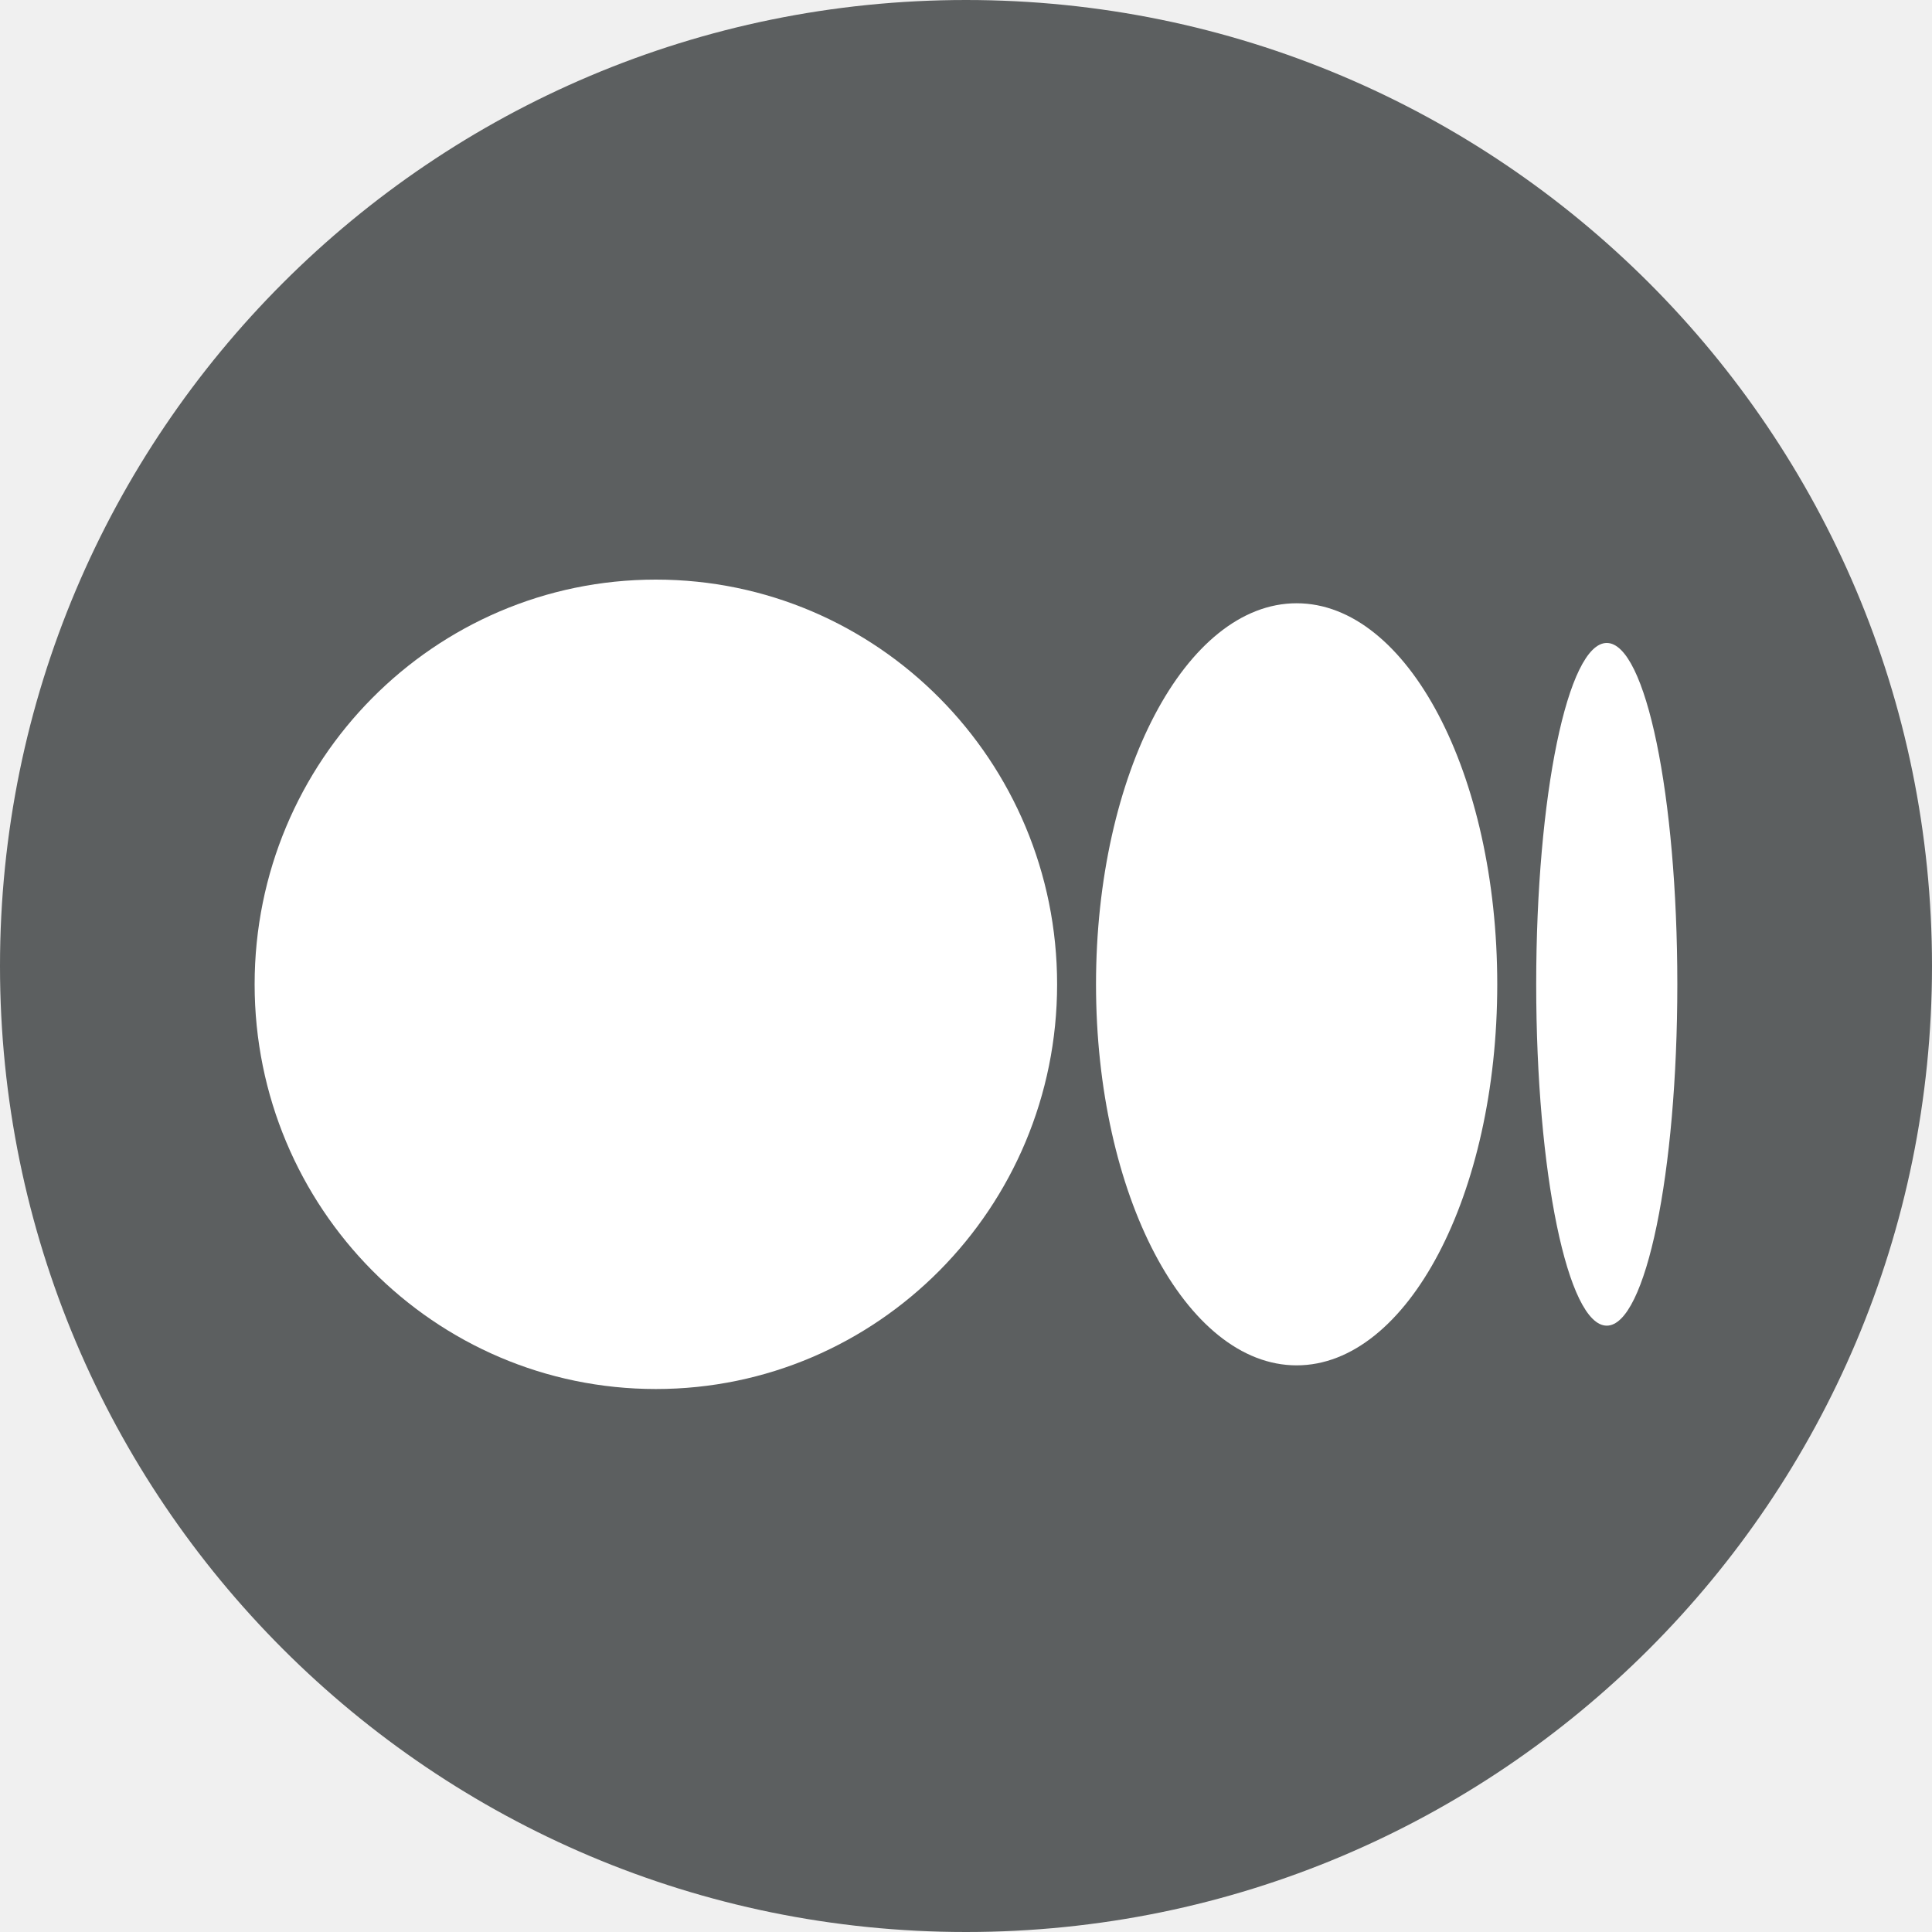
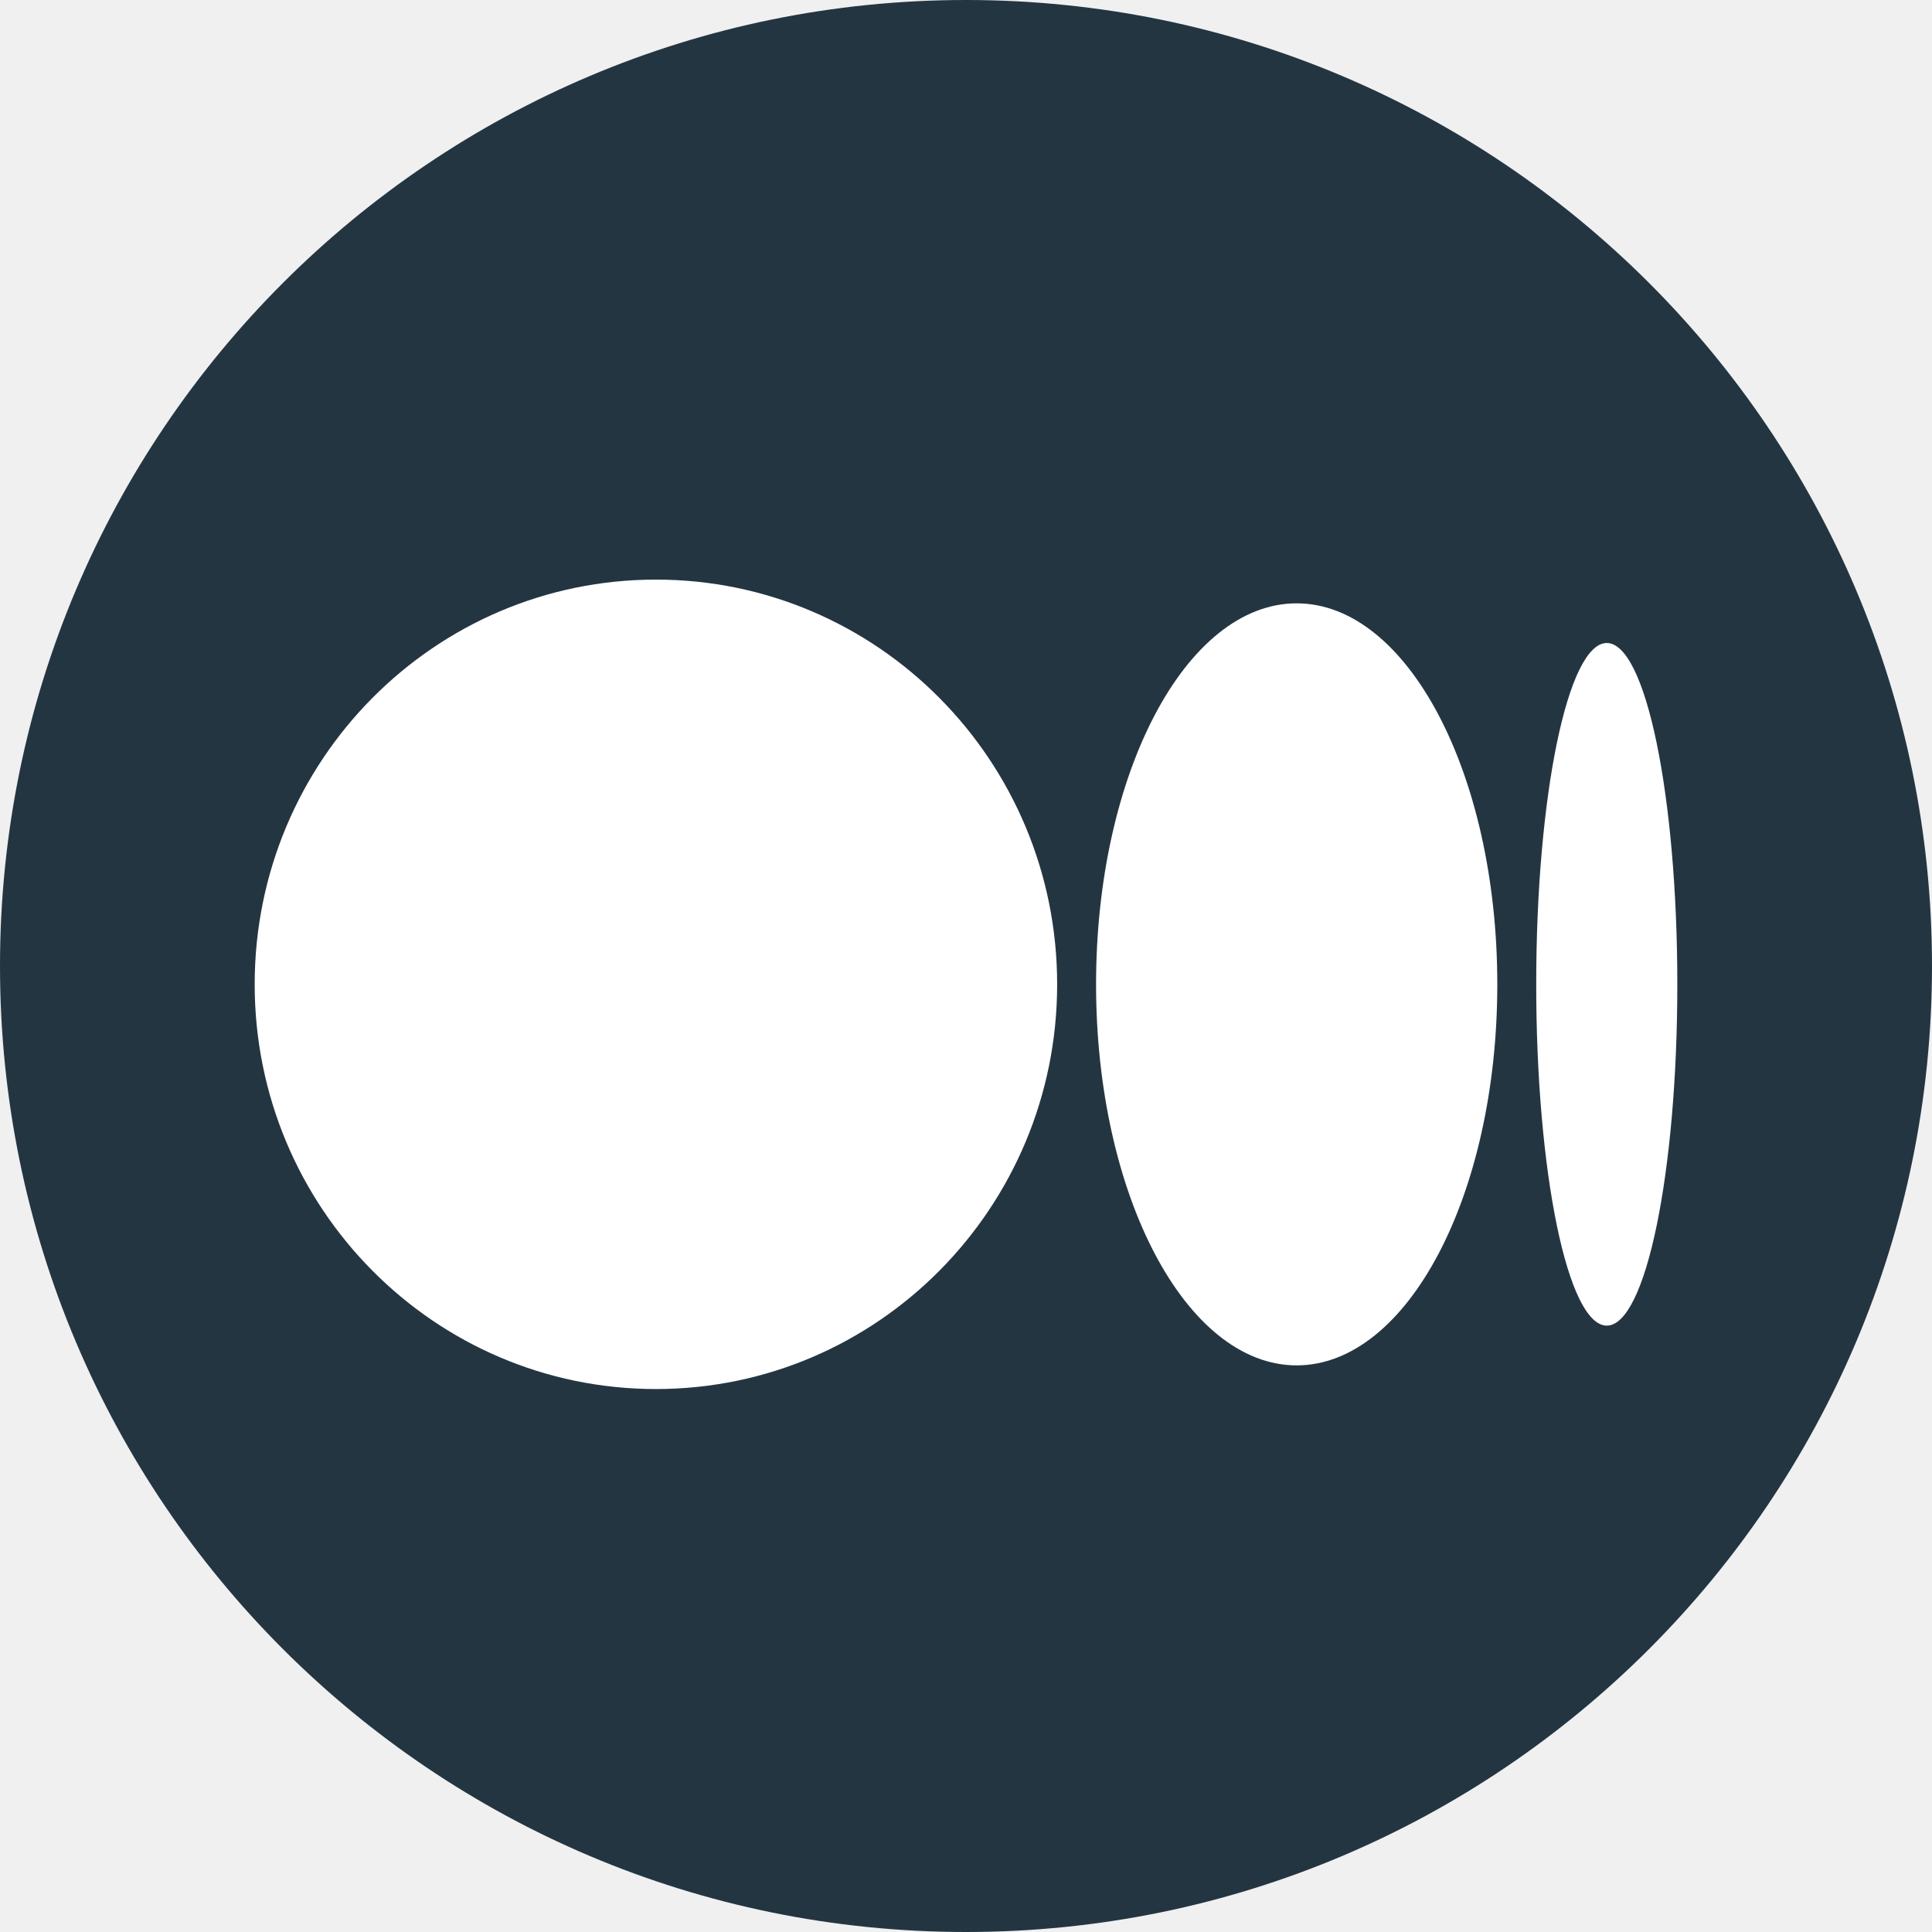
- <svg xmlns="http://www.w3.org/2000/svg" fill="none" height="44" viewBox="0 0 44 44" width="44">
-   <rect fill="#5c5f60" height="44" rx="22" width="44" />
-   <g fill="#fff">
-     <path d="m24.075 22.417c0 5.09-4.091 9.217-9.138 9.217-5.046 0-9.138-4.128-9.138-9.217 0-5.09 4.091-9.217 9.138-9.217 5.047 0 9.138 4.127 9.138 9.217z" />
-     <path d="m34.099 22.417c0 4.792-2.046 8.678-4.569 8.678s-4.569-3.886-4.569-8.678 2.045-8.678 4.569-8.678 4.569 3.885 4.569 8.678" />
-     <path d="m38.2 22.417c0 4.292-.719 7.774-1.607 7.774s-1.607-3.481-1.607-7.774.719-7.774 1.607-7.774c.887 0 1.607 3.48 1.607 7.774z" />
-   </g>
+ <svg xmlns="http://www.w3.org/2000/svg" width="28" height="28" viewBox="0 0 28 28" fill="none">
+   <rect width="28" height="28" rx="14" fill="#243542" />
+   <path d="M15.321 14.266C15.321 17.505 12.717 20.131 9.506 20.131C6.295 20.131 3.691 17.504 3.691 14.266C3.691 11.027 6.294 8.4 9.506 8.4C12.717 8.4 15.321 11.026 15.321 14.266Z" fill="white" />
+   <path d="M21.7 14.266C21.7 17.315 20.398 19.788 18.792 19.788C17.186 19.788 15.885 17.315 15.885 14.266C15.885 11.216 17.186 8.744 18.792 8.744C20.398 8.744 21.7 11.216 21.7 14.266" fill="white" />
+   <path d="M24.309 14.266C24.309 16.997 23.851 19.212 23.287 19.212C22.722 19.212 22.264 16.997 22.264 14.266C22.264 11.534 22.722 9.319 23.287 9.319C23.851 9.319 24.309 11.534 24.309 14.266Z" fill="white" />
</svg>
